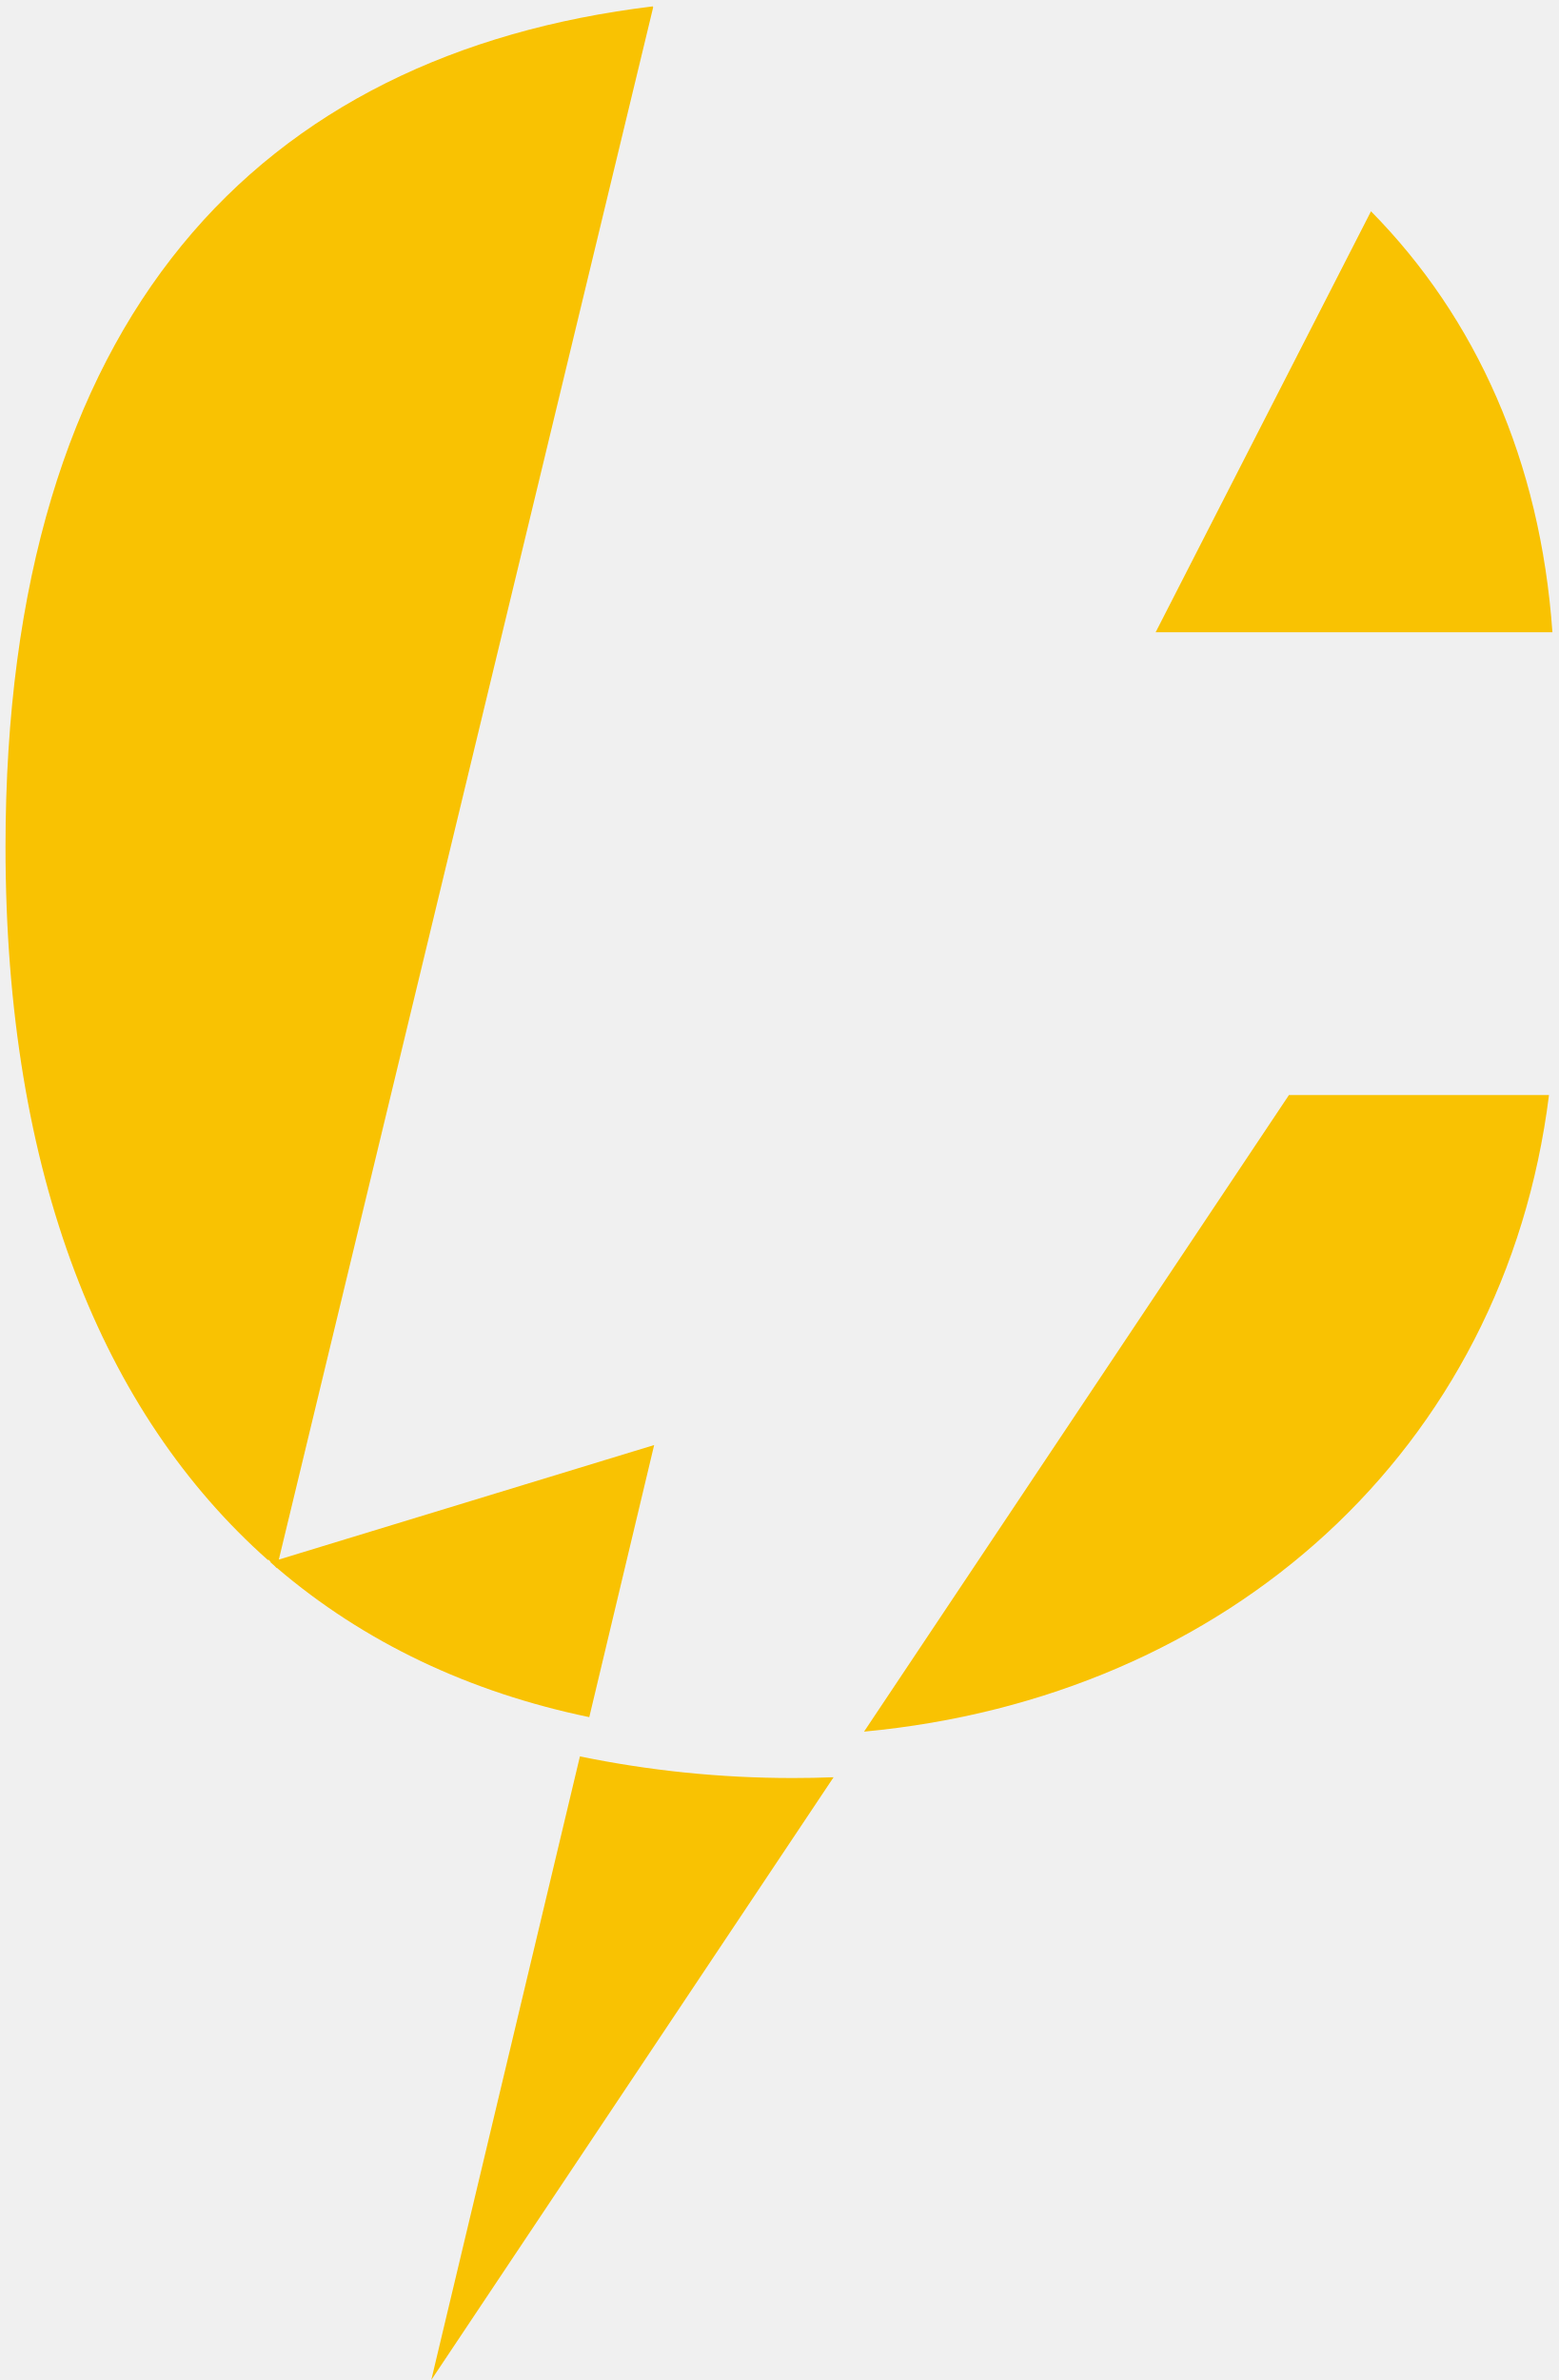
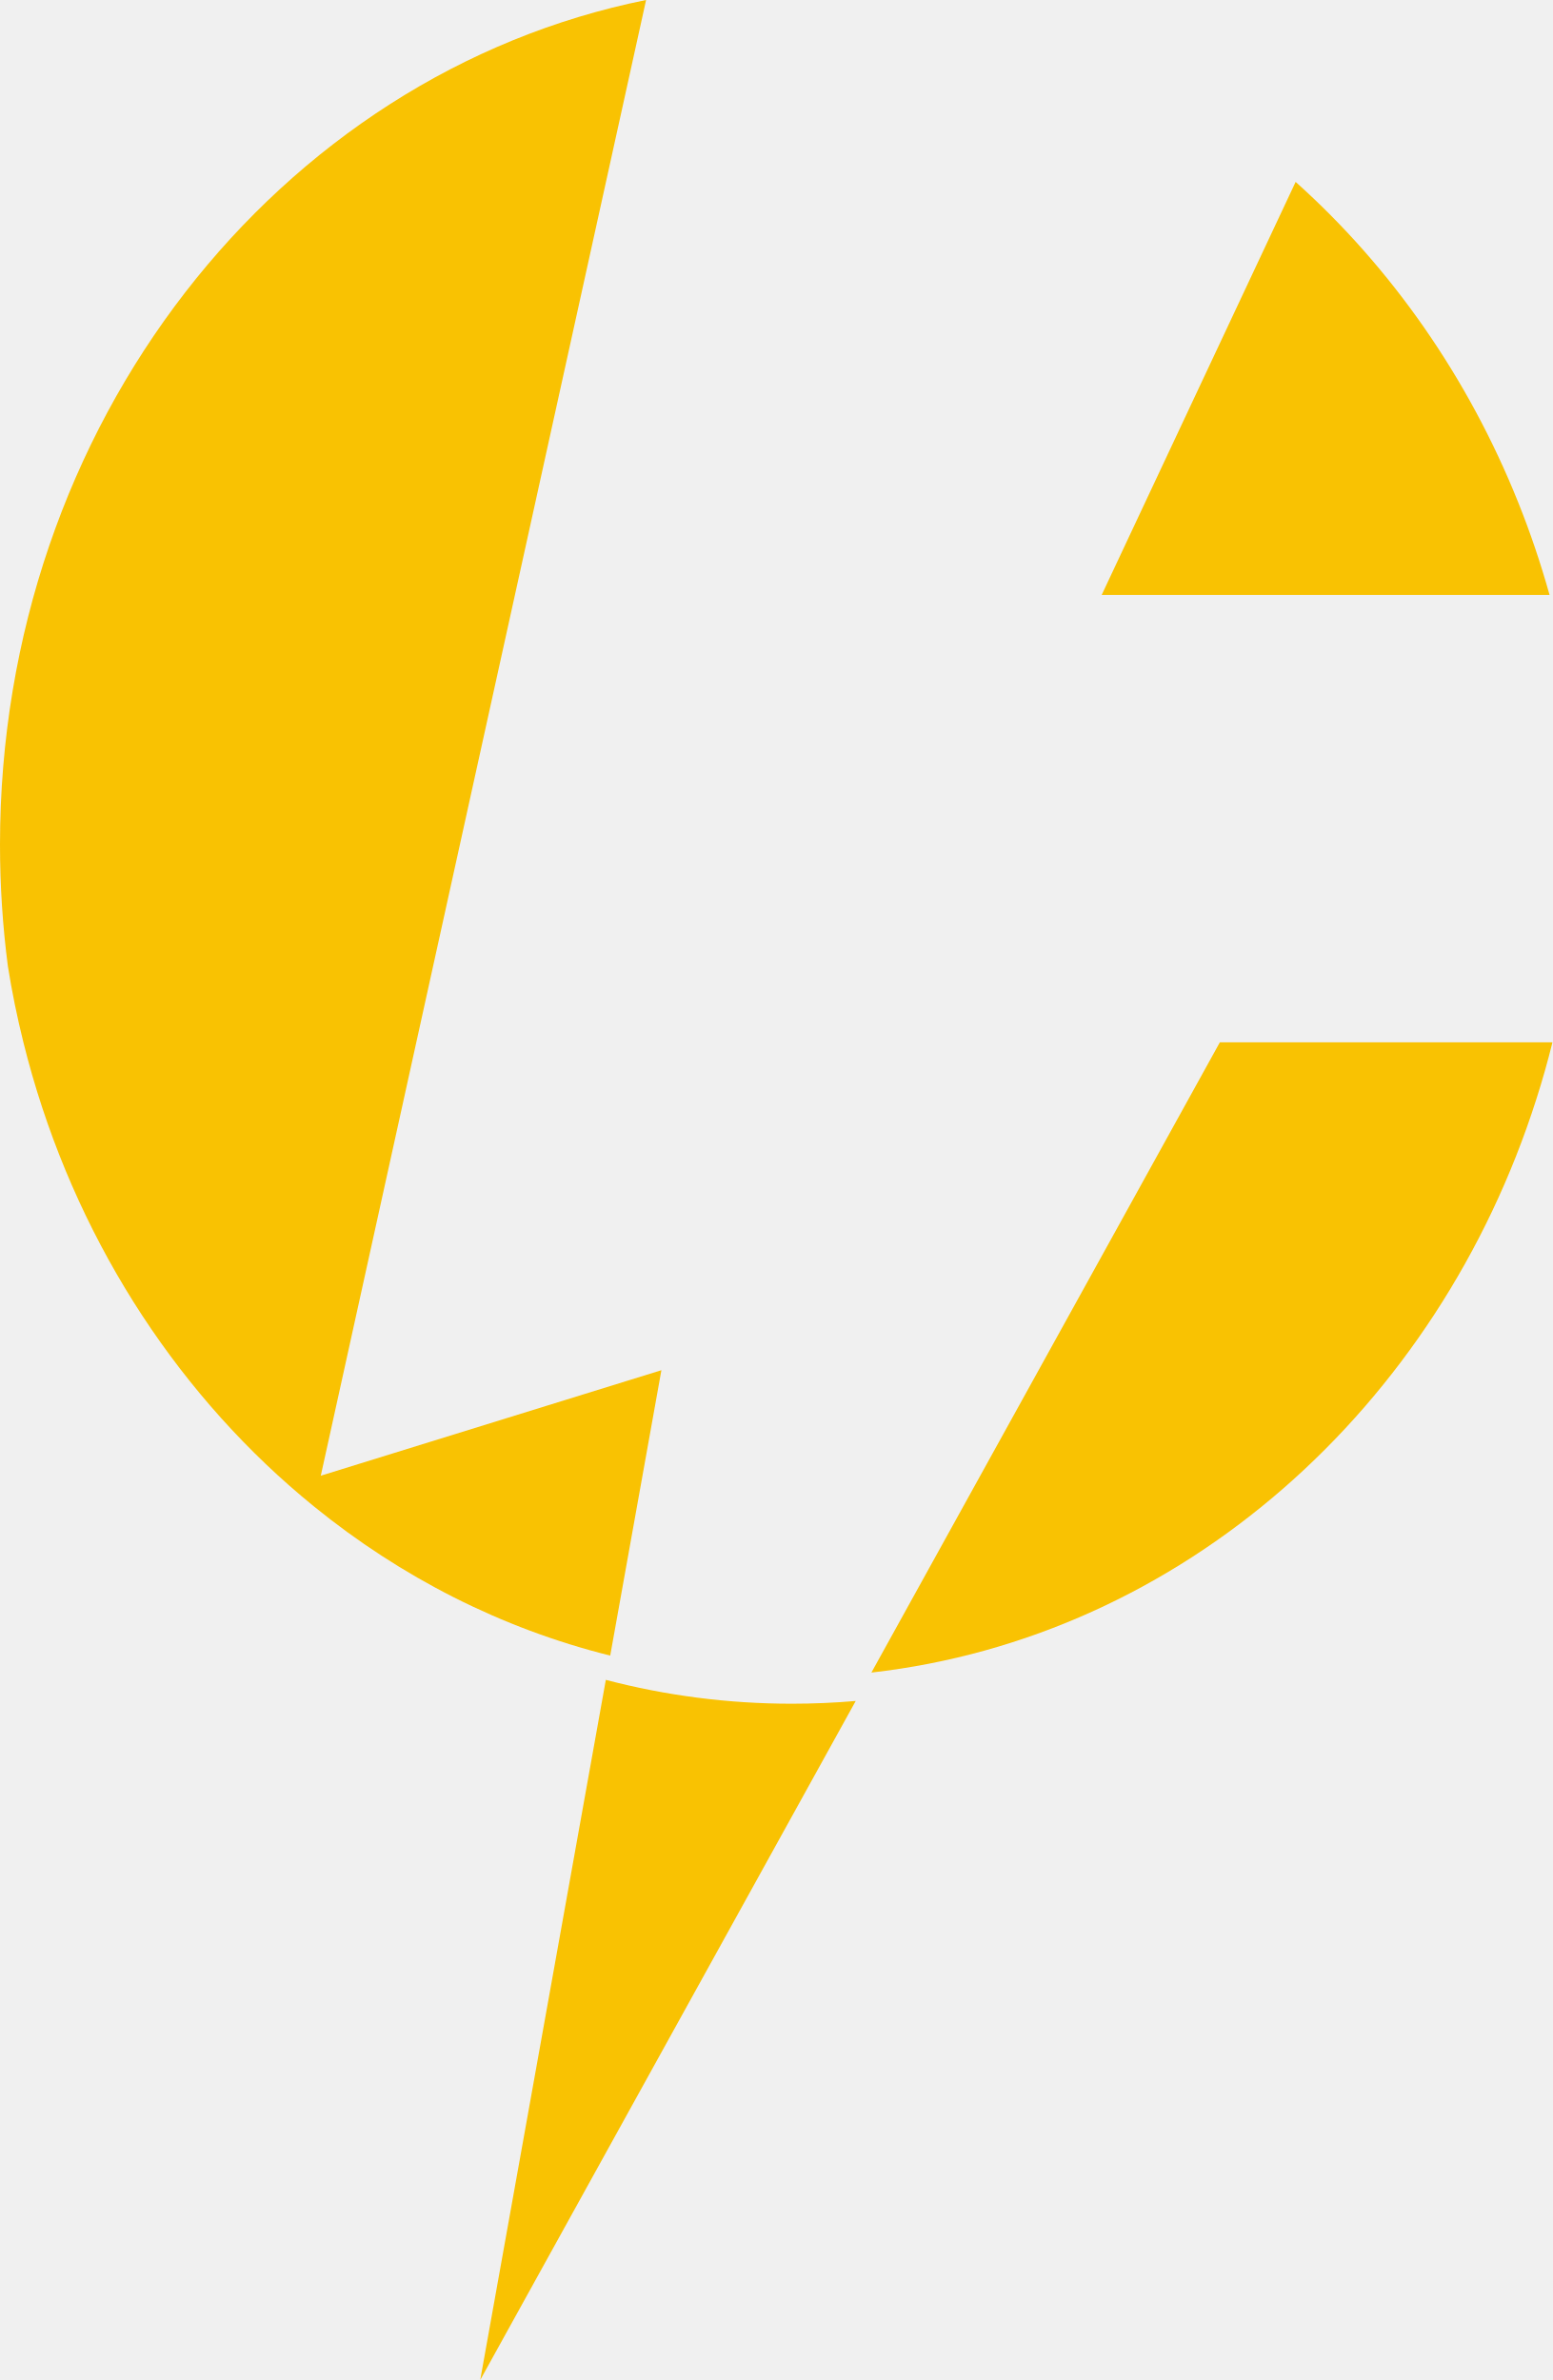
- <svg xmlns="http://www.w3.org/2000/svg" width="228" height="348" viewBox="0 0 228 348" fill="none">
-   <path d="M39.242 228.022L39.214 228.135C15.044 206.7 0.806 171.875 0.806 123.829C0.806 46.246 37.932 7.892 95.498 0.93L95.47 1.042L95.538 1.028L40.778 228.038L95.671 211.293L86.184 251.078C68.685 247.447 53.251 240.16 40.487 229.244L40.474 229.297L40.104 228.914C39.913 228.749 39.723 228.584 39.534 228.417L39.603 228.396L39.242 228.022Z" fill="#F9C202" />
-   <path d="M200.513 30.897L169.019 92.444H227.046C225.289 67.436 215.908 46.504 200.513 30.897Z" fill="#F9C202" />
-   <path d="M226.546 160.118C220.06 211.975 179.625 248.22 126.369 253.196L188.511 160.118H226.546Z" fill="#F9C202" />
-   <path d="M121.915 259.867C119.935 259.943 117.945 259.981 115.947 259.981C105.274 259.981 94.861 258.89 84.816 256.816L63.074 348L121.915 259.867Z" fill="#F9C202" />
+ <svg xmlns="http://www.w3.org/2000/svg" width="30" height="46" viewBox="0 0 30 46" fill="none">
+   <g clip-path="url(#clip0_170_2821)">
+     <path d="M16.536 32.876L9.28 46L11.707 32.468C12.86 32.77 14.063 32.929 15.3 32.929C15.716 32.929 16.128 32.911 16.536 32.876Z" fill="#F9C202" />
+     <path d="M12.781 26.483L11.792 31.999C9.684 31.474 7.743 30.478 6.068 29.117C5.906 28.985 5.746 28.85 5.588 28.711C3.128 26.543 1.3 23.562 0.452 20.145C0.332 19.663 0.231 19.172 0.152 18.673C0.052 17.906 0 17.122 0 16.324C0 8.197 5.38 1.434 12.485 0L8.045 20.145L6.199 28.522L12.781 26.483Z" fill="#F9C202" />
+     <path d="M30 20.145C29.908 20.517 29.804 20.885 29.688 21.246C27.784 27.22 22.826 31.647 16.839 32.327L21.576 23.759L23.573 20.145H30Z" fill="#F9C202" />
+     <path d="M29.944 11.499H21.289L25.037 3.516C26.887 5.174 28.372 7.295 29.34 9.715C29.572 10.293 29.773 10.888 29.944 11.499Z" fill="#F9C202" />
+   </g>
+   <defs>
+     <clipPath id="clip0_170_2821">
+       <rect width="30" height="46" fill="white" />
+     </clipPath>
+   </defs>
</svg>
